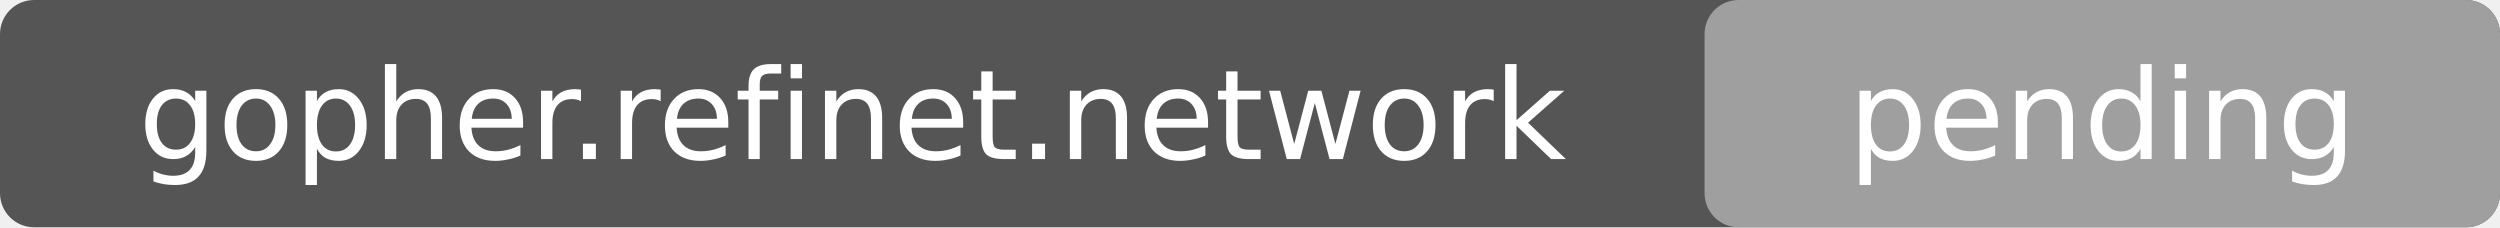
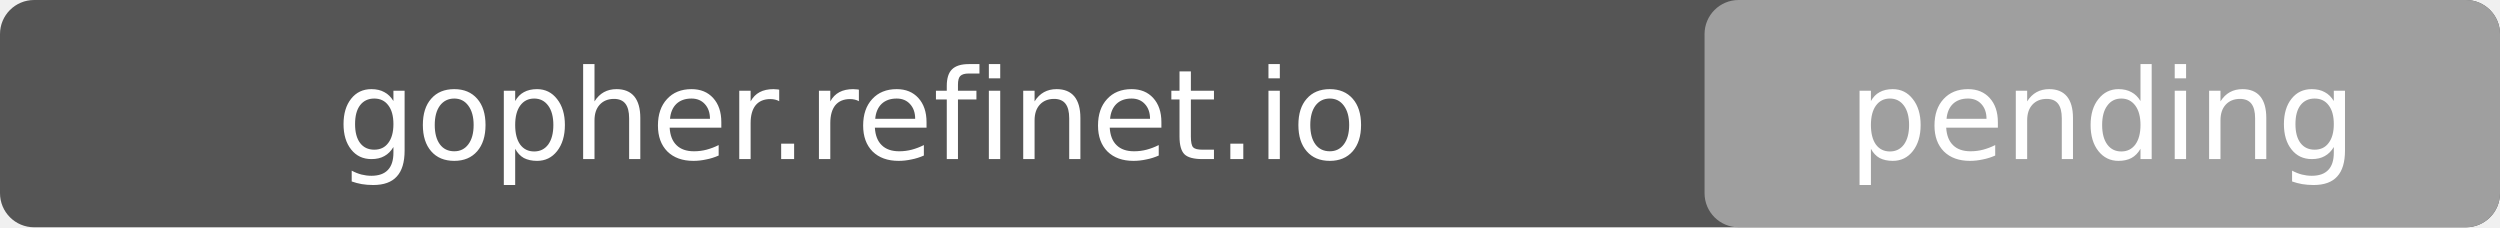
<svg xmlns="http://www.w3.org/2000/svg" width="220" height="20">
  <rect width="220" height="20" rx="3" fill="#555" />
  <rect x="150" width="70" height="20" rx="3" fill="#9f9f9f" />
-   <text x="75" y="14" font-family="DejaVu Sans,sans-serif" font-size="11" fill="#fff" text-anchor="middle">gopher.refinet.network</text>
+   <text x="75" y="14" font-family="DejaVu Sans,sans-serif" font-size="11" fill="#fff" text-anchor="middle">gopher.refinet.io</text>
  <text x="185" y="14" font-family="DejaVu Sans,sans-serif" font-size="11" fill="#fff" text-anchor="middle">pending</text>
</svg>
